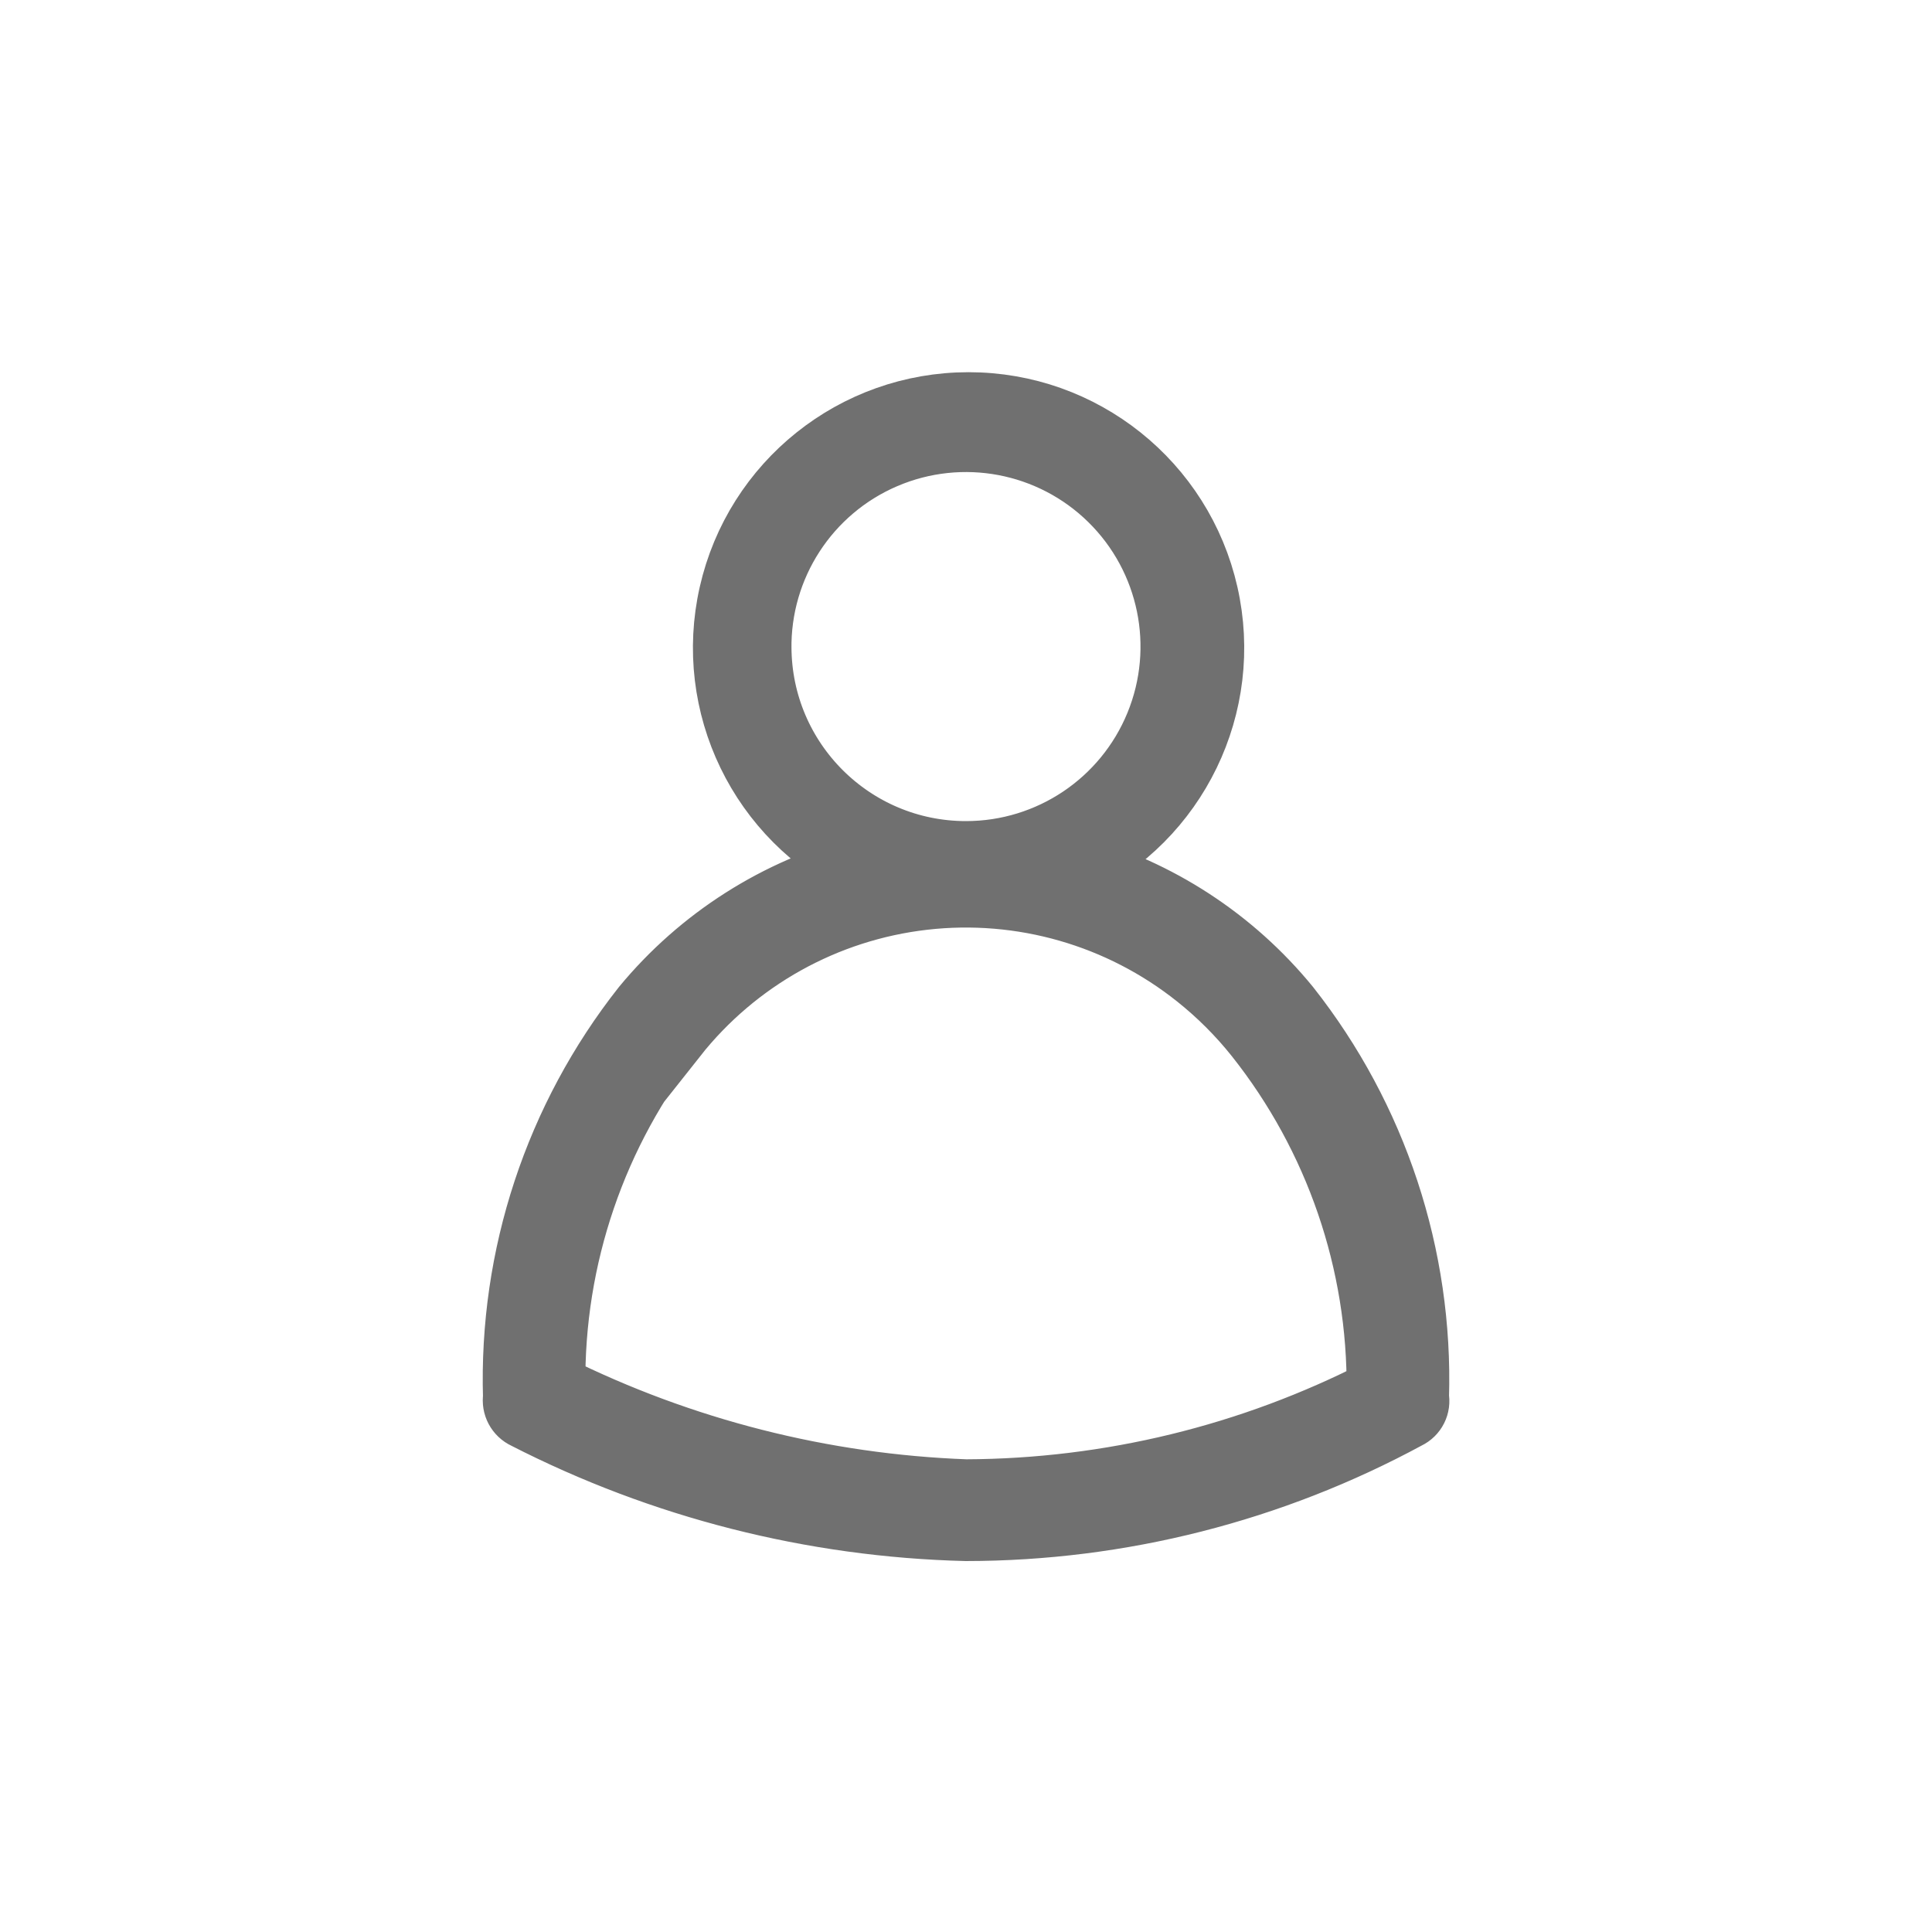
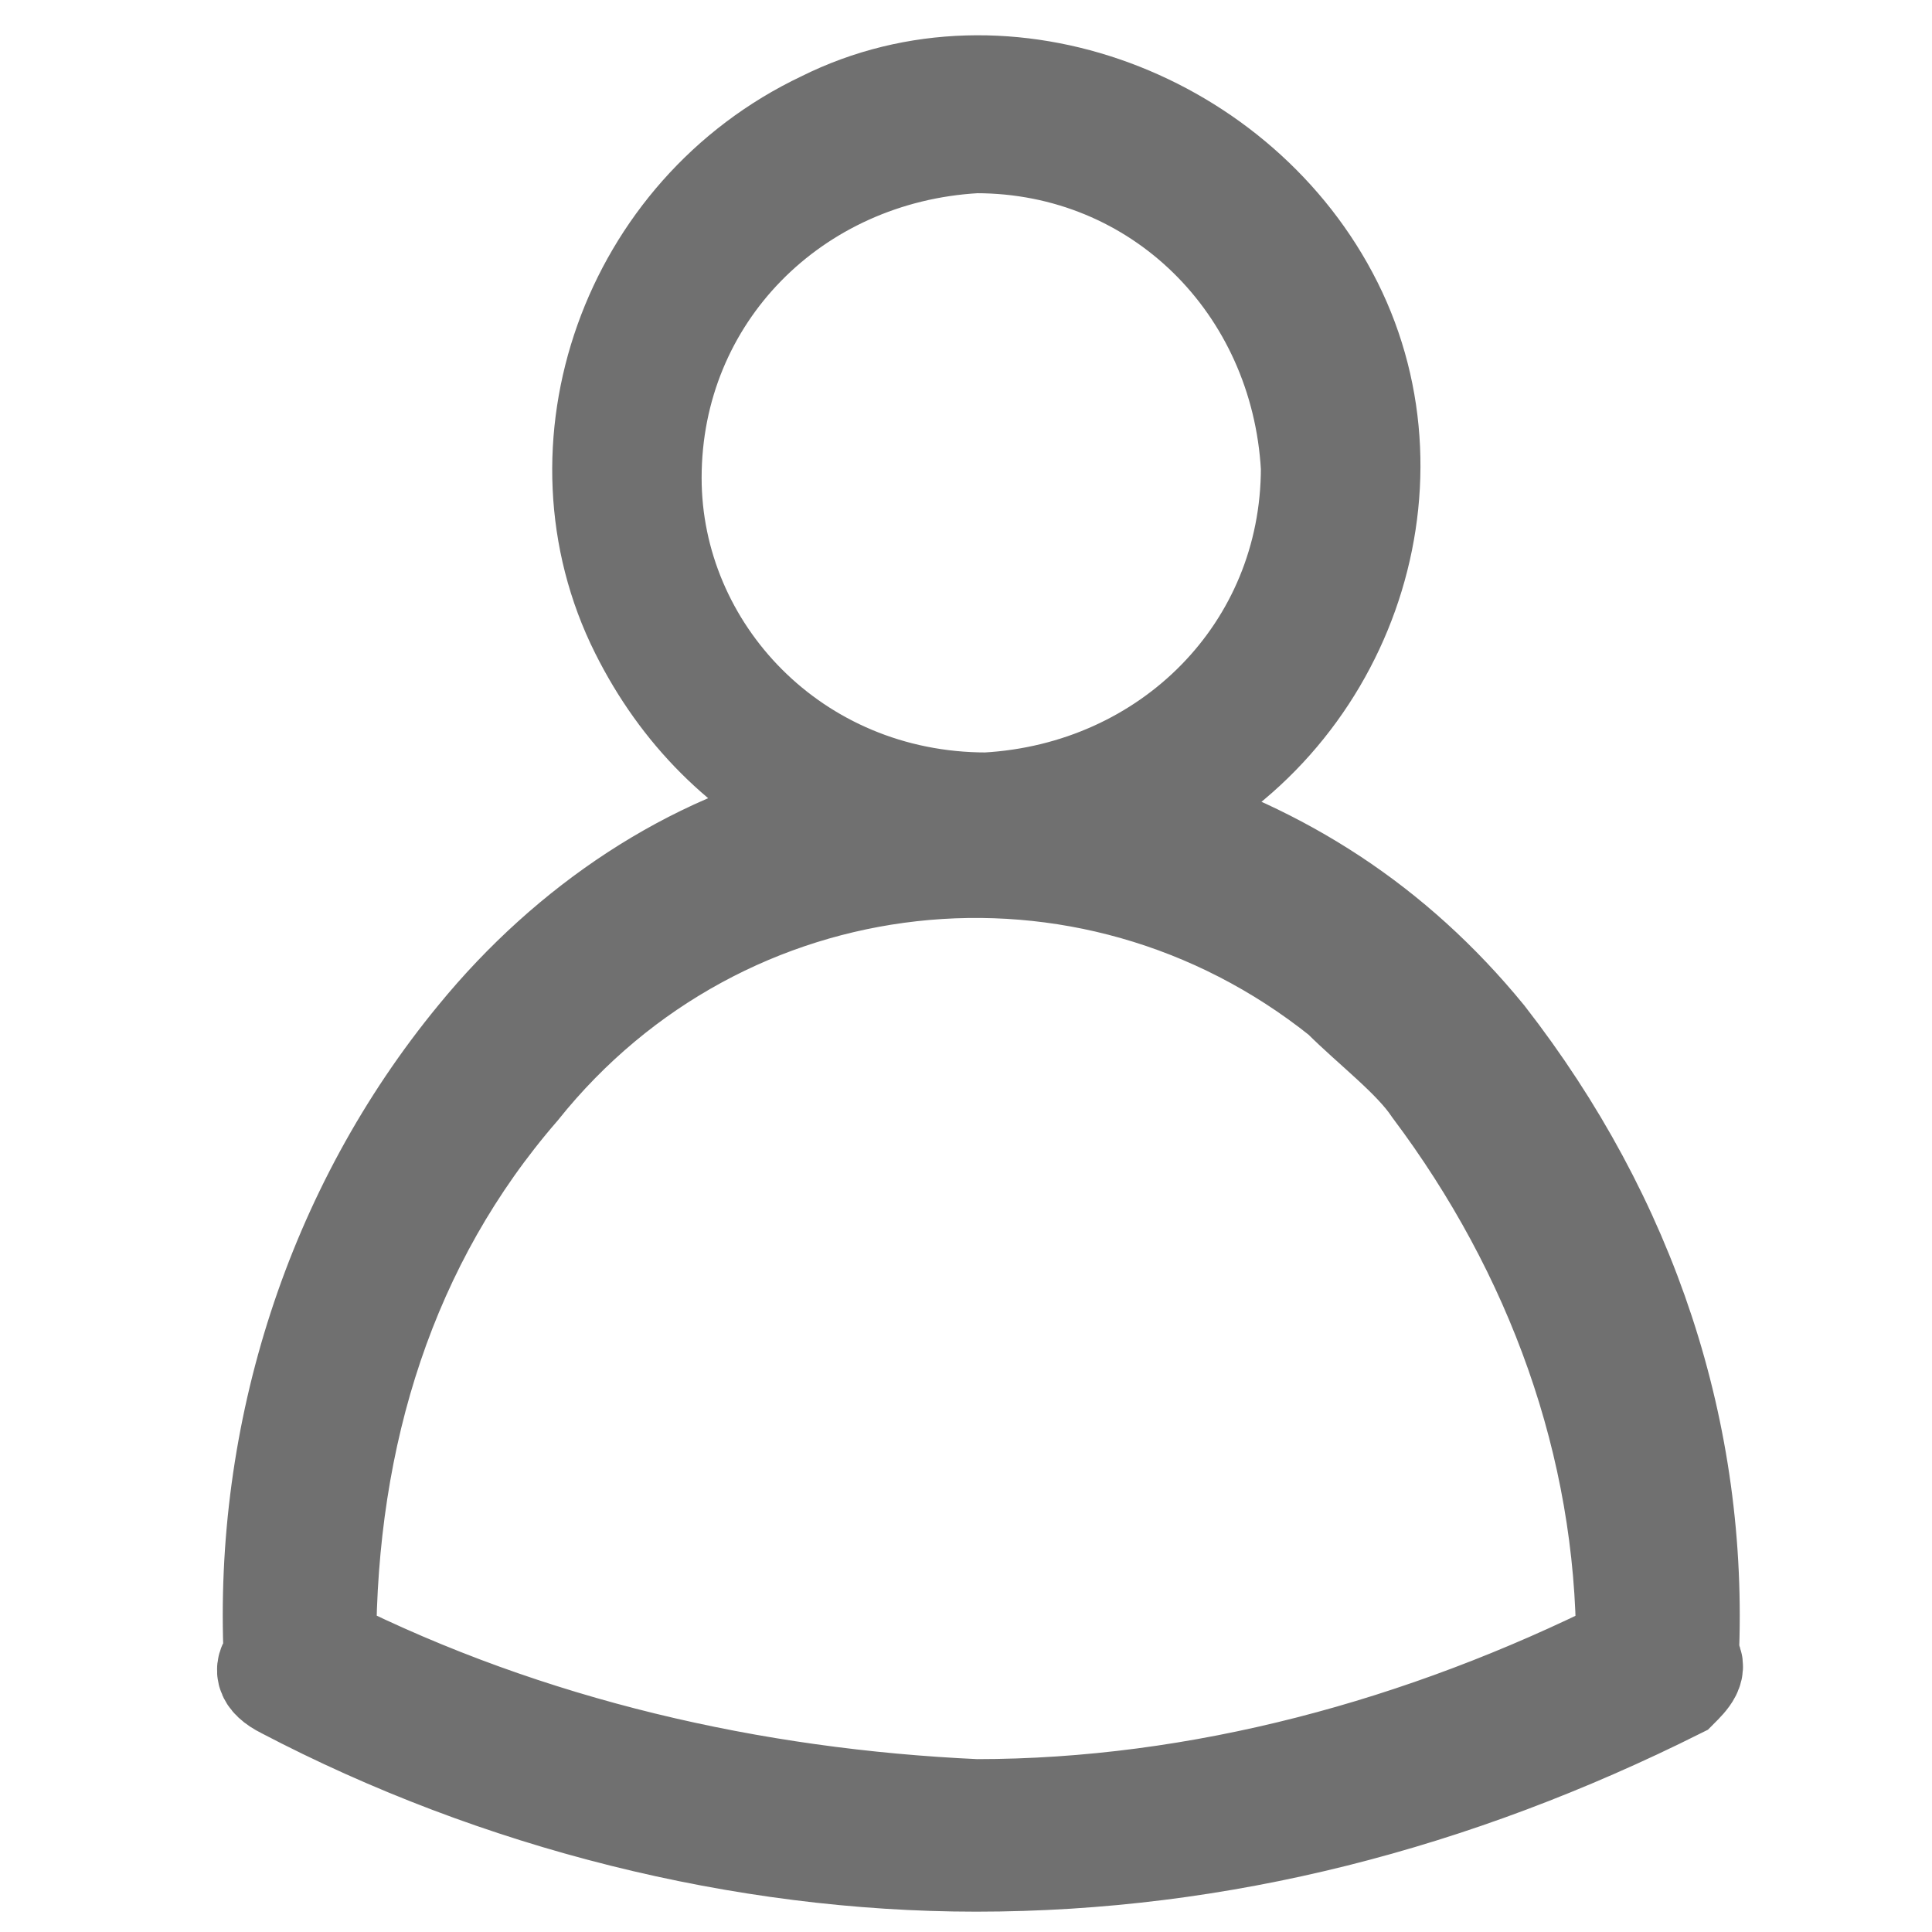
- <svg xmlns="http://www.w3.org/2000/svg" id="_015---Cream-Pot" data-name=" 015---Cream-Pot" viewBox="0 0 30 30">
-   <defs>
-     <style>.cls-1{fill:#707070;stroke:#707070;}</style>
-   </defs>
-   <path id="user" class="cls-1" d="M8.16,22A15.87,15.87,0,0,0,15,23.74,14.4,14.4,0,0,0,21.85,22,.27.27,0,0,0,22,21.7a9.33,9.33,0,0,0-2-6.06,6.55,6.55,0,0,0-3.33-2.17,3.78,3.78,0,1,0-3.26,0A6.55,6.55,0,0,0,10,15.64,9.33,9.33,0,0,0,8,21.7.28.28,0,0,0,8.16,22Zm3.63-11.91A3.21,3.21,0,1,1,15,13.25a3.21,3.21,0,0,1-3.21-3.2Zm-1.31,6a5.76,5.76,0,0,1,8.11-.93,5.84,5.84,0,0,1,.93.93,8.73,8.73,0,0,1,1.89,5.51A14.18,14.18,0,0,1,15,23.16a15.71,15.71,0,0,1-6.41-1.63A8.73,8.73,0,0,1,10.48,16Z" />
+ <svg xmlns="http://www.w3.org/2000/svg" version="1.1" id="_015---Cream-Pot" x="0px" y="0px" viewBox="-228.6 91.4 19 19" style="enable-background:new -228.6 91.4 19 19;" xml:space="preserve">
+   <style type="text/css">
+ 	.st0{fill:#707070;stroke:#707070;}
+ </style>
+   <path id="user" class="st0" d="M-225.8,108c2.1,1.1,4.5,1.7,6.8,1.7c2.4,0,4.7-0.6,6.9-1.7c0.1-0.1,0.2-0.2,0.1-0.3  c0.1-2.2-0.6-4.3-2-6.1c-0.9-1.1-2-1.8-3.3-2.2c1.9-0.9,2.7-3.2,1.8-5s-3.2-2.7-5-1.8c-1.9,0.9-2.7,3.2-1.8,5c0.4,0.8,1,1.4,1.8,1.8  c-1.3,0.3-2.5,1.1-3.4,2.2c-1.4,1.7-2.1,3.9-2,6.1C-226,107.8-226,107.9-225.8,108z M-222.2,96.1c0-1.8,1.4-3.2,3.2-3.3  c1.8,0,3.2,1.4,3.3,3.2c0,1.8-1.4,3.2-3.2,3.3c0,0,0,0,0,0C-220.8,99.3-222.2,97.8-222.2,96.1L-222.2,96.1z M-223.5,102.1  c2-2.5,5.6-2.9,8.1-0.9c0,0,0,0,0,0c0.3,0.3,0.7,0.6,0.9,0.9c1.2,1.6,1.9,3.5,1.9,5.5c-2,1-4.2,1.6-6.4,1.6  c-2.2-0.1-4.4-0.6-6.4-1.6C-225.4,105.5-224.8,103.6-223.5,102.1L-223.5,102.1z" />
</svg>
